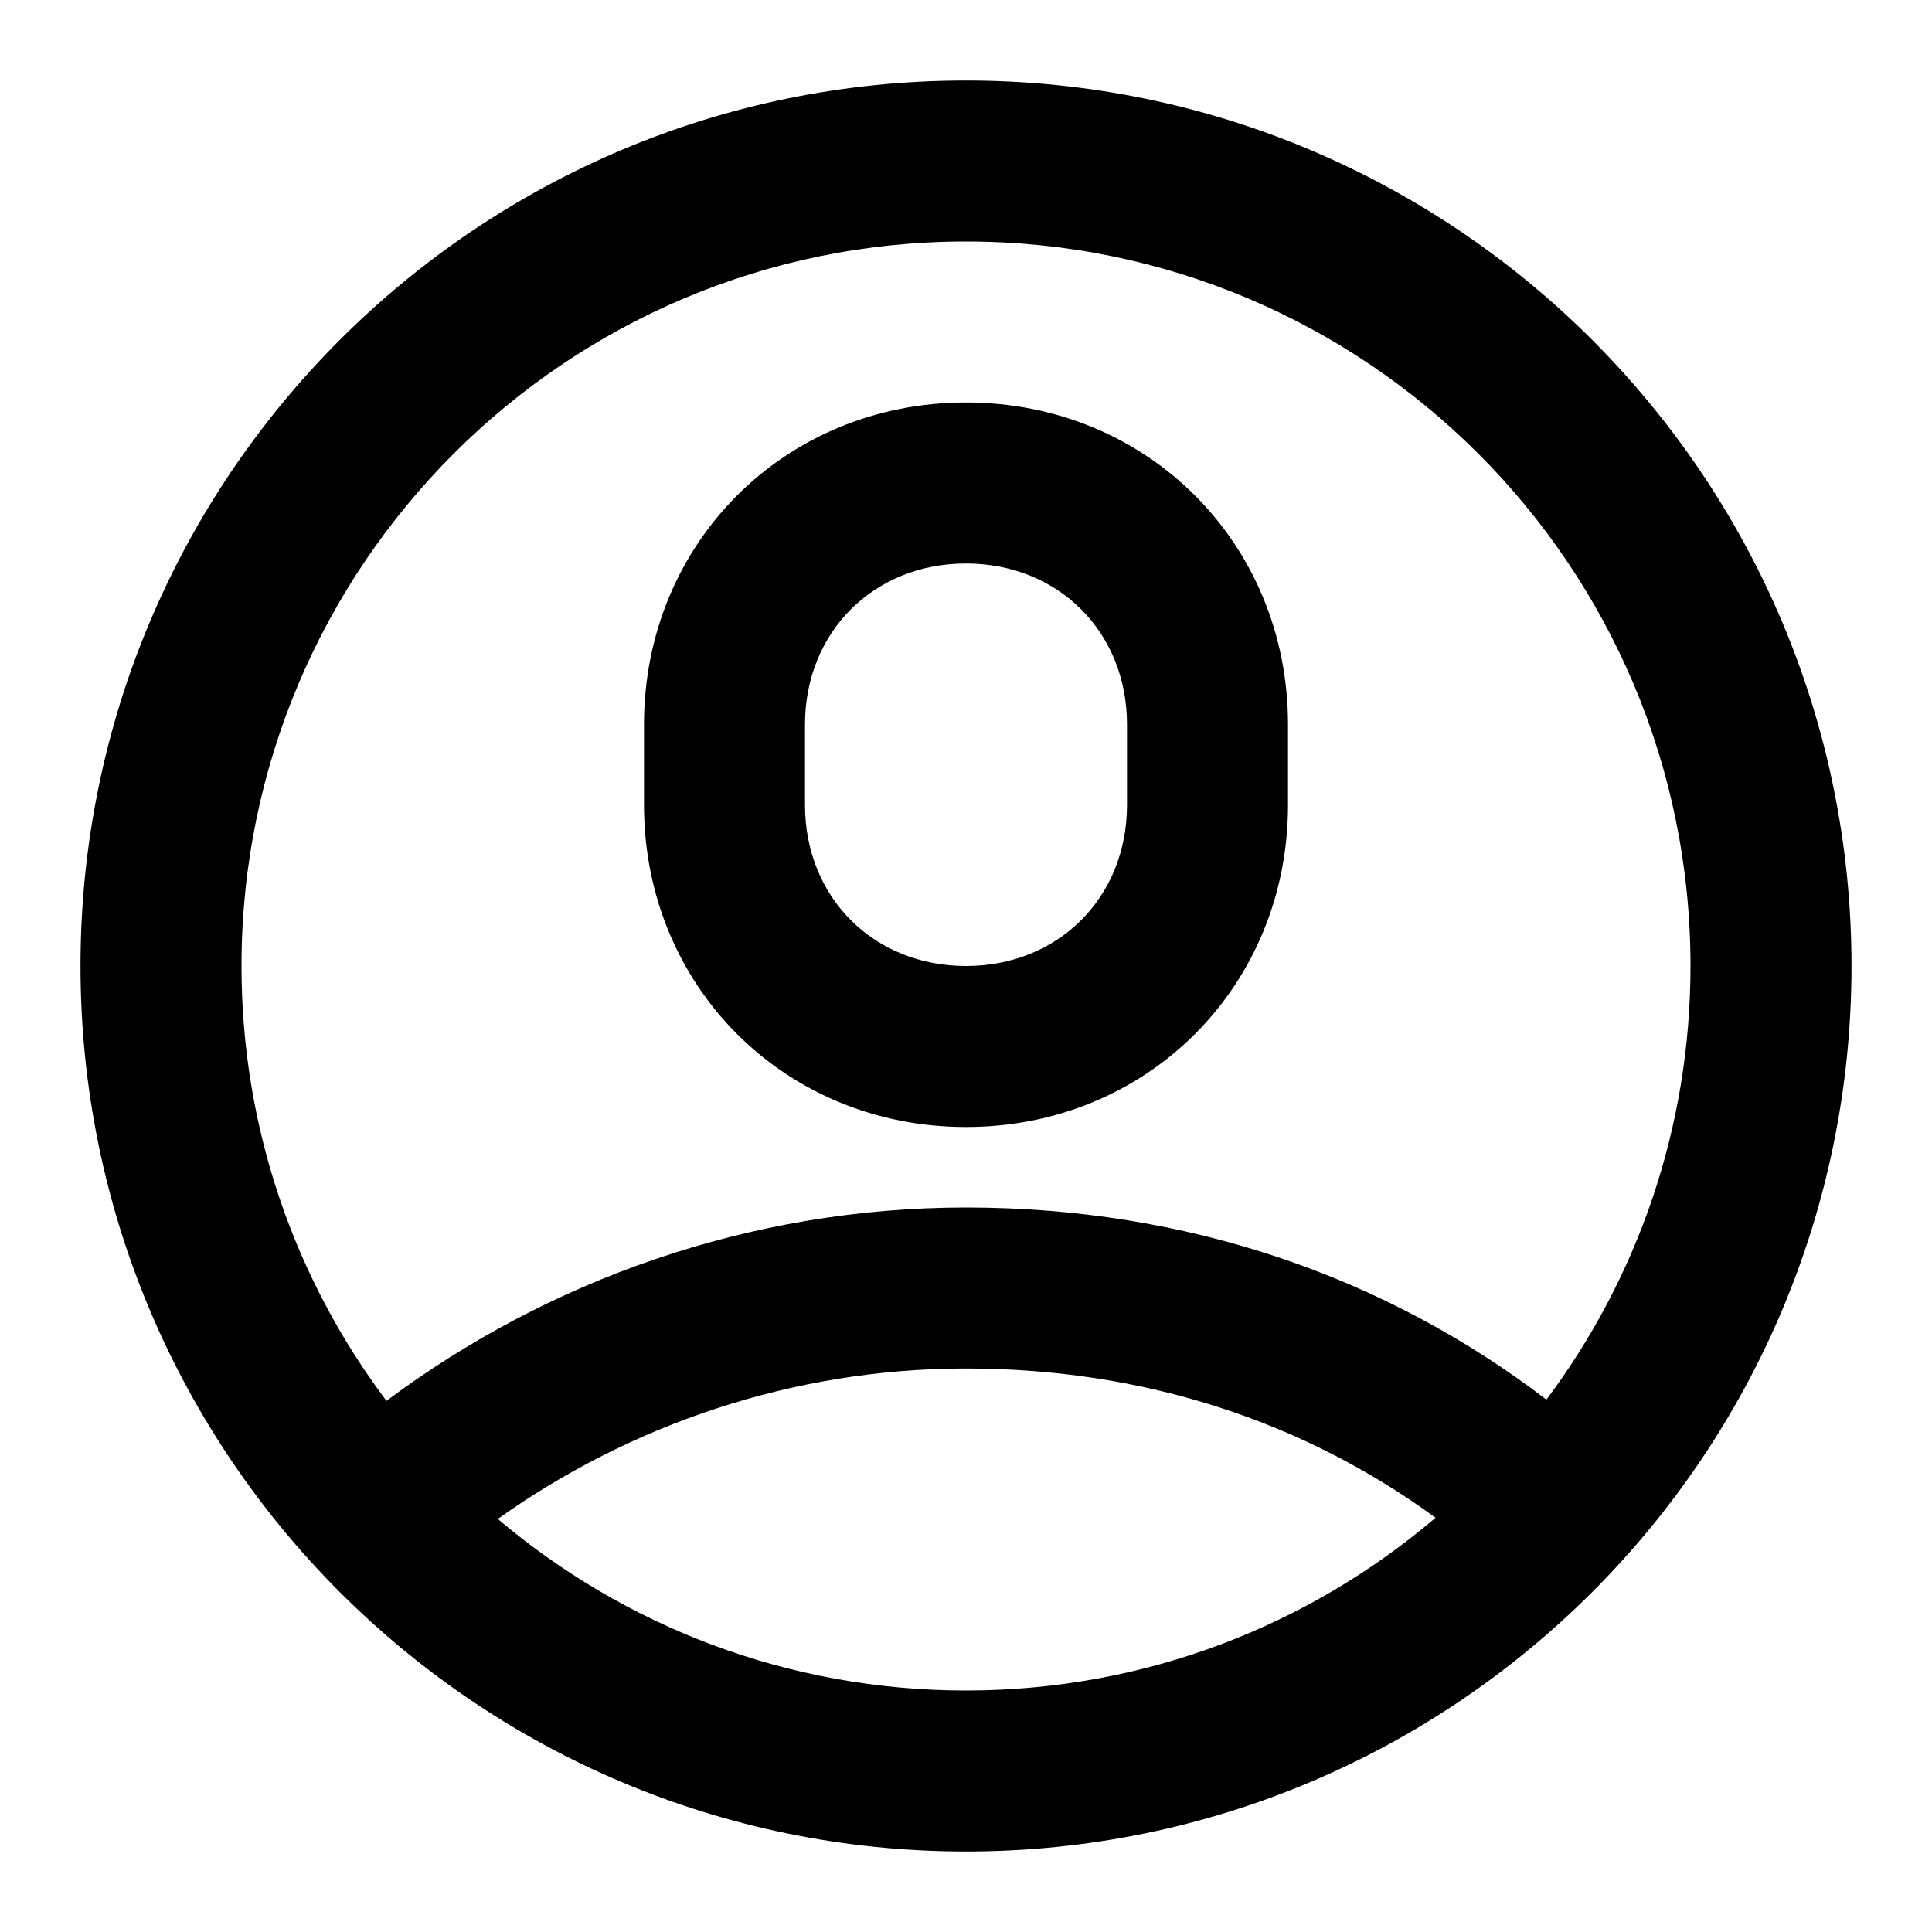
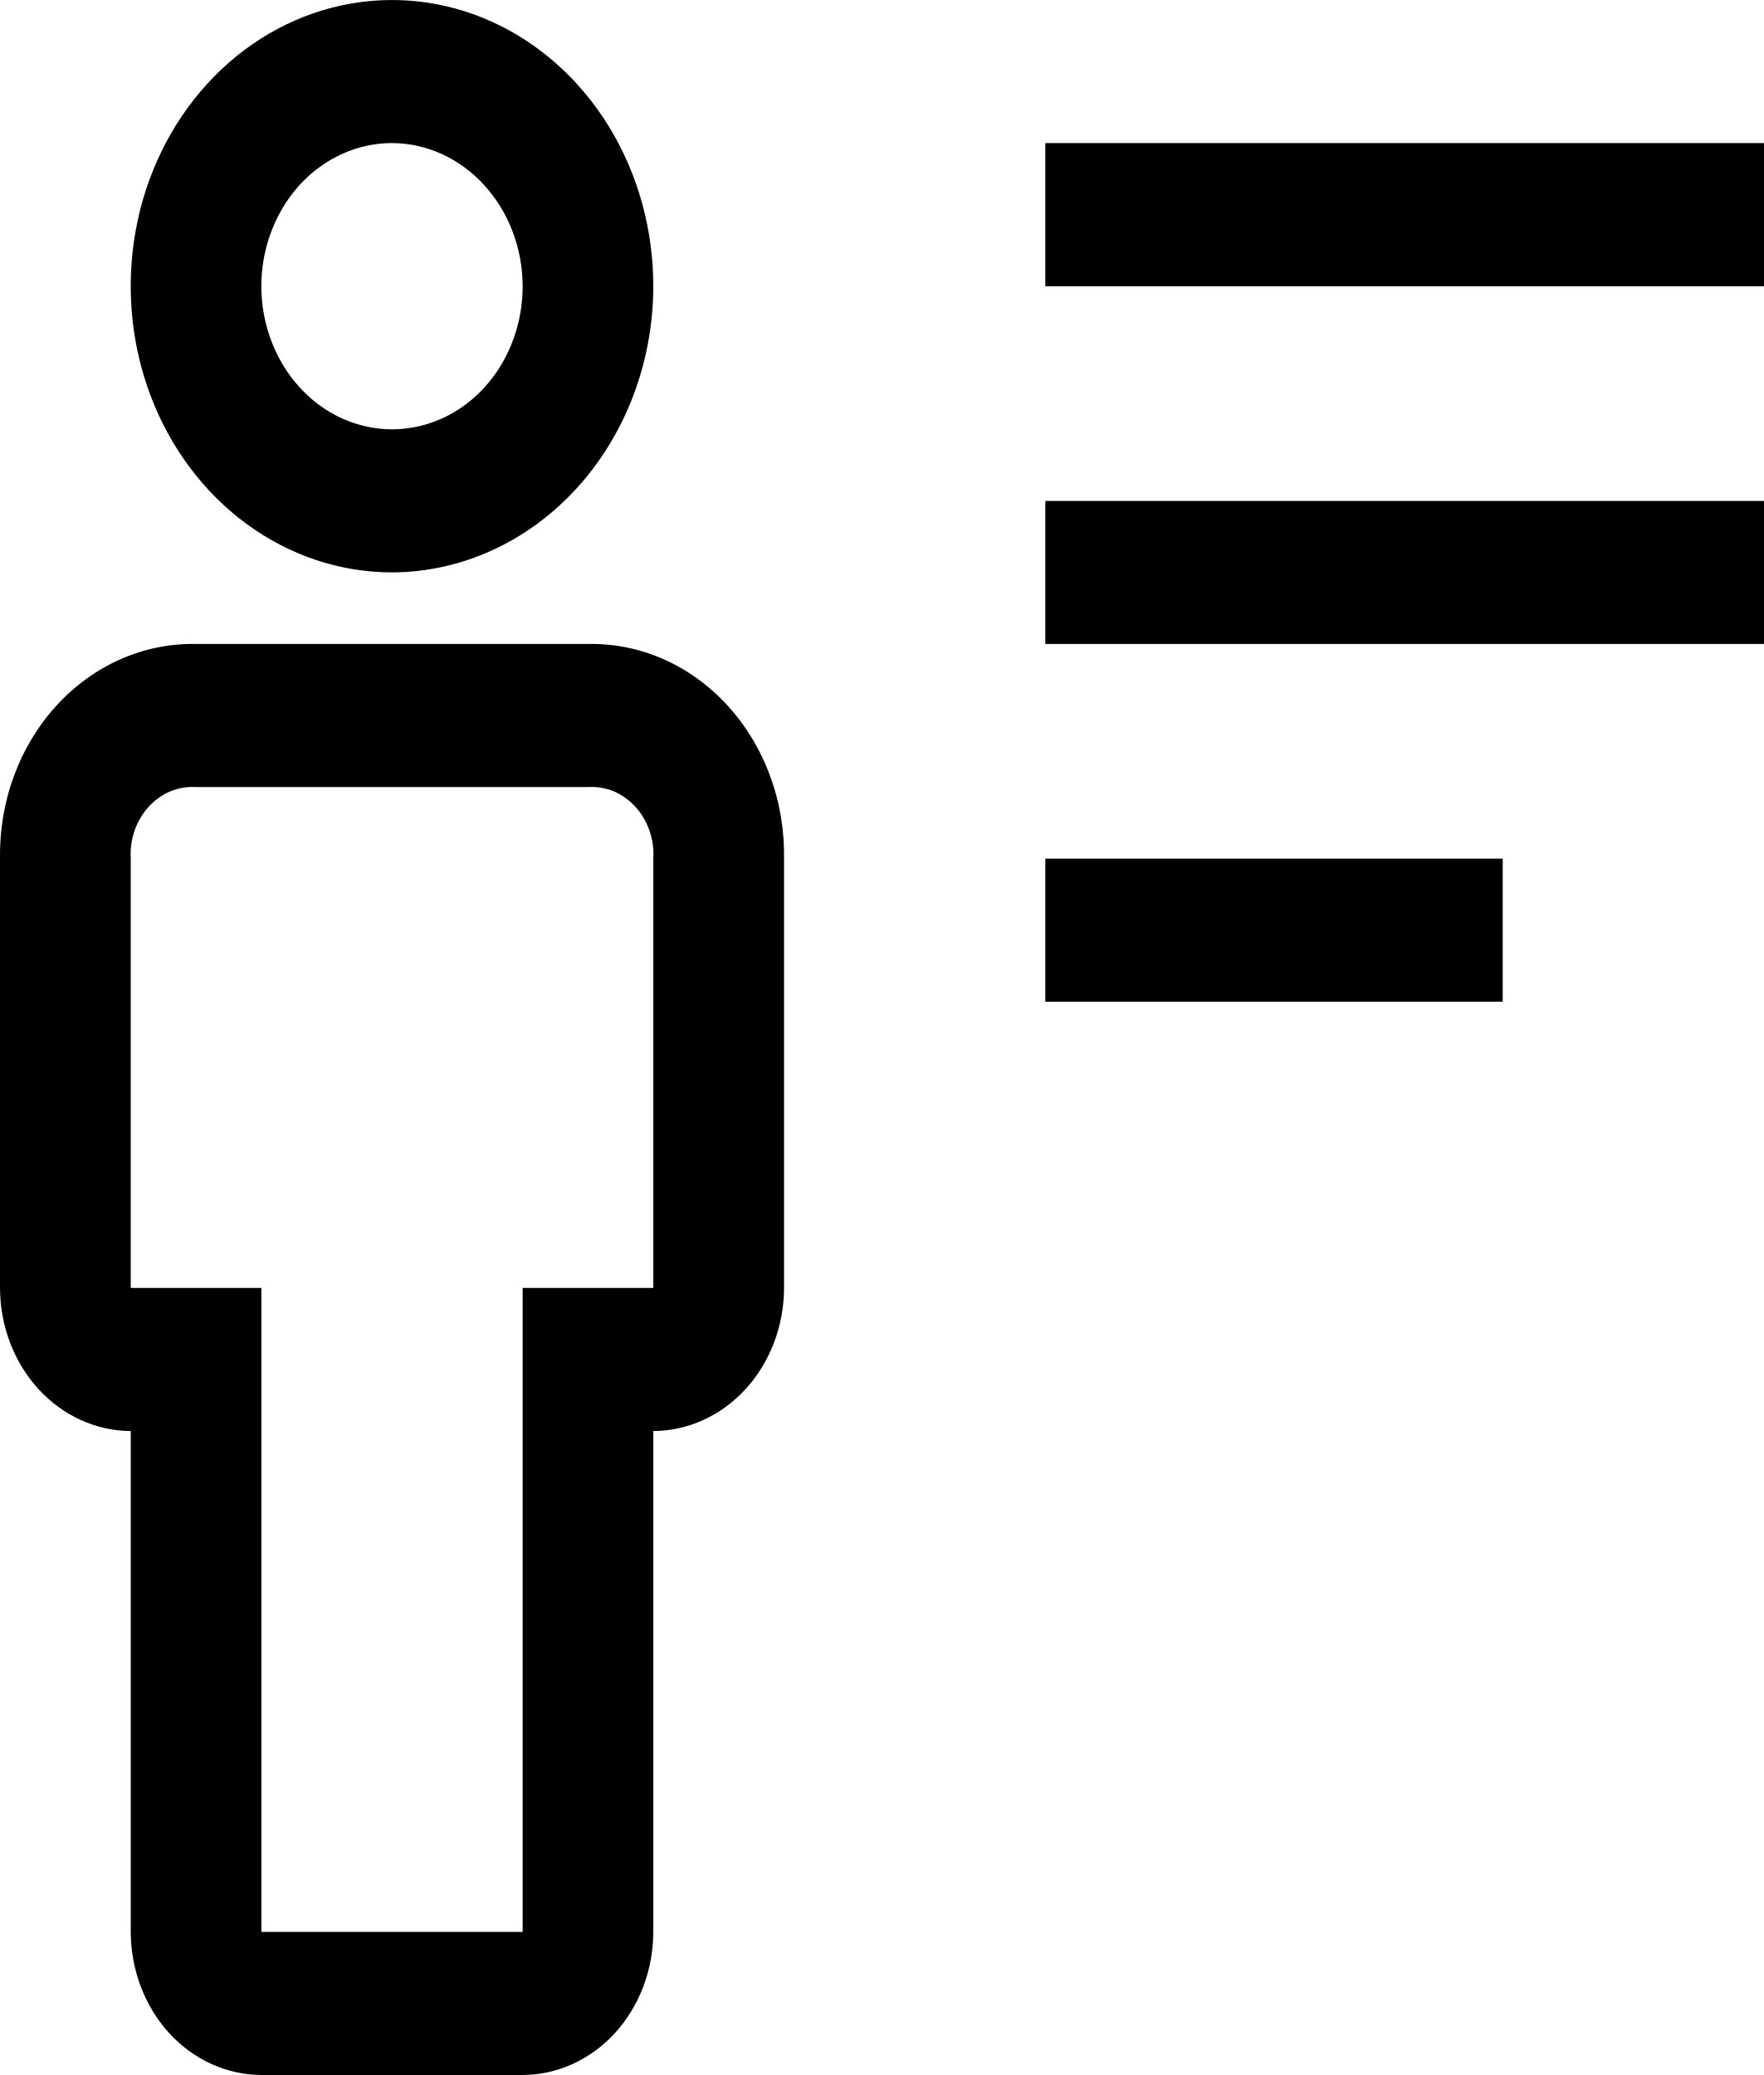
- <svg xmlns="http://www.w3.org/2000/svg" width="24" height="24" viewBox="0 0 24 24">
-   <path fill-rule="evenodd" clip-rule="evenodd" d="M12 3C7.029 3 3 7.029 3 12C3 14.027 3.67 15.898 4.801 17.402C6.794 15.913 9.304 15 12 15C14.732 15 17.201 15.851 19.21 17.387C20.334 15.885 21 14.02 21 12C21 7.029 16.971 3 12 3ZM12 21C9.783 21 7.753 20.198 6.184 18.869C7.818 17.705 9.84 17 12 17C14.224 17 16.207 17.665 17.833 18.854C16.262 20.192 14.225 21 12 21ZM1 12C1 5.925 5.925 1 12 1C18.075 1 23 5.925 23 12C23 18.075 18.075 23 12 23C5.925 23 1 18.075 1 12ZM10 9C10 7.852 10.852 7 12 7C13.148 7 14 7.852 14 9V10C14 11.148 13.148 12 12 12C10.852 12 10 11.148 10 10V9ZM12 5C9.748 5 8 6.748 8 9V10C8 12.252 9.748 14 12 14C14.252 14 16 12.252 16 10V9C16 6.748 14.252 5 12 5Z" />
+ <svg xmlns="http://www.w3.org/2000/svg" width="17" height="20" viewBox="0 0 17 20">
+   <path d="M10.074 8.276H14.482V9.655H10.074V8.276ZM10.074 4.828H17V6.207H10.074V4.828ZM10.074 1.379H17V2.759H10.074V1.379ZM5.037 20H2.519C2.185 19.999 1.865 19.853 1.629 19.595C1.394 19.336 1.261 18.986 1.26 18.621V13.793C0.926 13.792 0.606 13.646 0.37 13.388C0.134 13.13 0.001 12.779 0 12.414V8.276C-0.004 8.003 0.041 7.731 0.135 7.478C0.228 7.225 0.367 6.995 0.543 6.802C0.72 6.608 0.93 6.456 1.161 6.354C1.392 6.252 1.64 6.202 1.889 6.207H5.667C5.916 6.202 6.164 6.252 6.395 6.354C6.626 6.456 6.836 6.608 7.013 6.802C7.189 6.995 7.328 7.225 7.421 7.478C7.515 7.731 7.56 8.003 7.556 8.276V12.414C7.555 12.779 7.422 13.13 7.186 13.388C6.95 13.646 6.63 13.792 6.296 13.793V18.621C6.295 18.986 6.163 19.336 5.927 19.595C5.691 19.853 5.371 19.999 5.037 20V20ZM1.889 7.586C1.805 7.581 1.721 7.595 1.642 7.627C1.564 7.66 1.492 7.711 1.433 7.776C1.373 7.841 1.327 7.919 1.297 8.006C1.267 8.092 1.254 8.184 1.26 8.276V12.414H2.519V18.621H5.037V12.414H6.296V8.276C6.302 8.184 6.289 8.092 6.259 8.006C6.229 7.919 6.183 7.841 6.123 7.776C6.064 7.711 5.992 7.66 5.914 7.627C5.835 7.595 5.751 7.581 5.667 7.586H1.889ZM3.778 5.517C3.28 5.517 2.793 5.355 2.379 5.052C1.965 4.749 1.642 4.318 1.451 3.814C1.261 3.31 1.211 2.756 1.308 2.22C1.405 1.685 1.645 1.194 1.997 0.808C2.349 0.422 2.798 0.159 3.287 0.053C3.775 -0.053 4.282 0.001 4.742 0.21C5.202 0.419 5.595 0.772 5.872 1.226C6.149 1.68 6.296 2.213 6.296 2.759C6.295 3.49 6.029 4.19 5.557 4.707C5.085 5.224 4.445 5.515 3.778 5.517V5.517ZM3.778 1.379C3.529 1.379 3.286 1.46 3.078 1.612C2.871 1.763 2.71 1.979 2.615 2.231C2.519 2.483 2.494 2.76 2.543 3.028C2.592 3.295 2.712 3.541 2.888 3.734C3.064 3.927 3.288 4.058 3.532 4.111C3.777 4.165 4.03 4.137 4.26 4.033C4.49 3.929 4.687 3.752 4.825 3.525C4.963 3.298 5.037 3.031 5.037 2.759C5.036 2.393 4.903 2.043 4.667 1.785C4.431 1.526 4.112 1.38 3.778 1.379V1.379Z" />
</svg>
